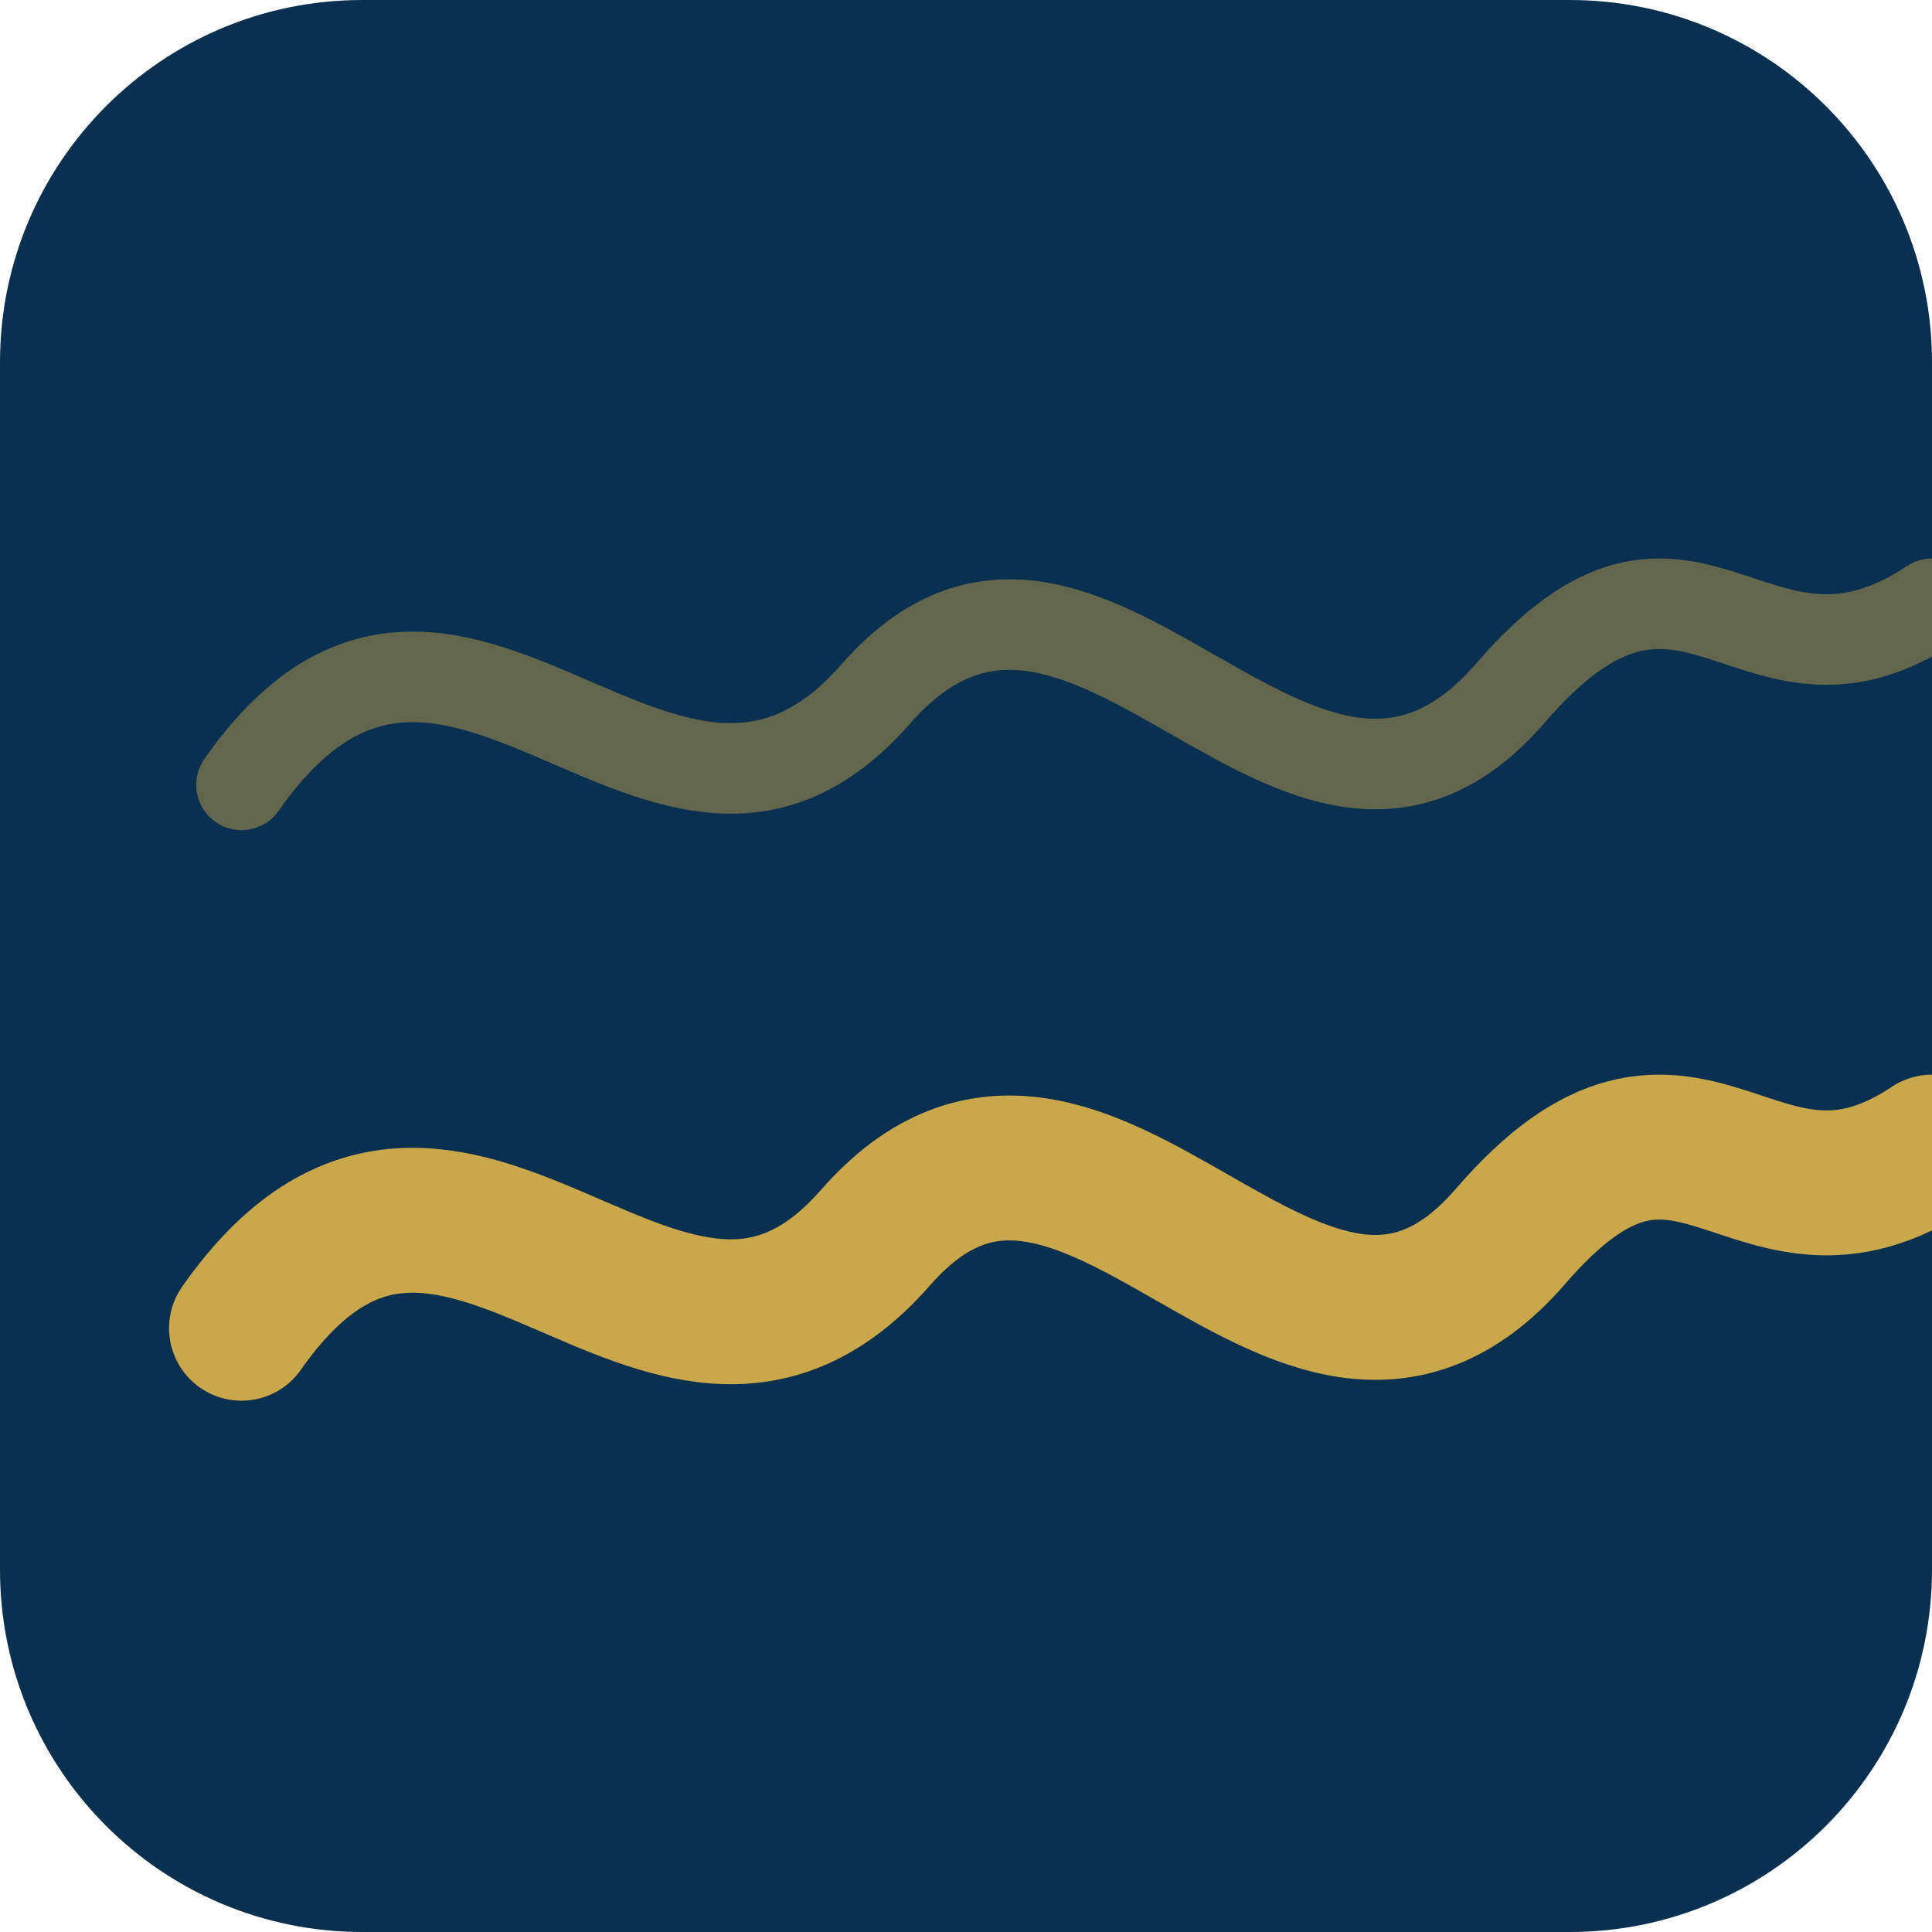
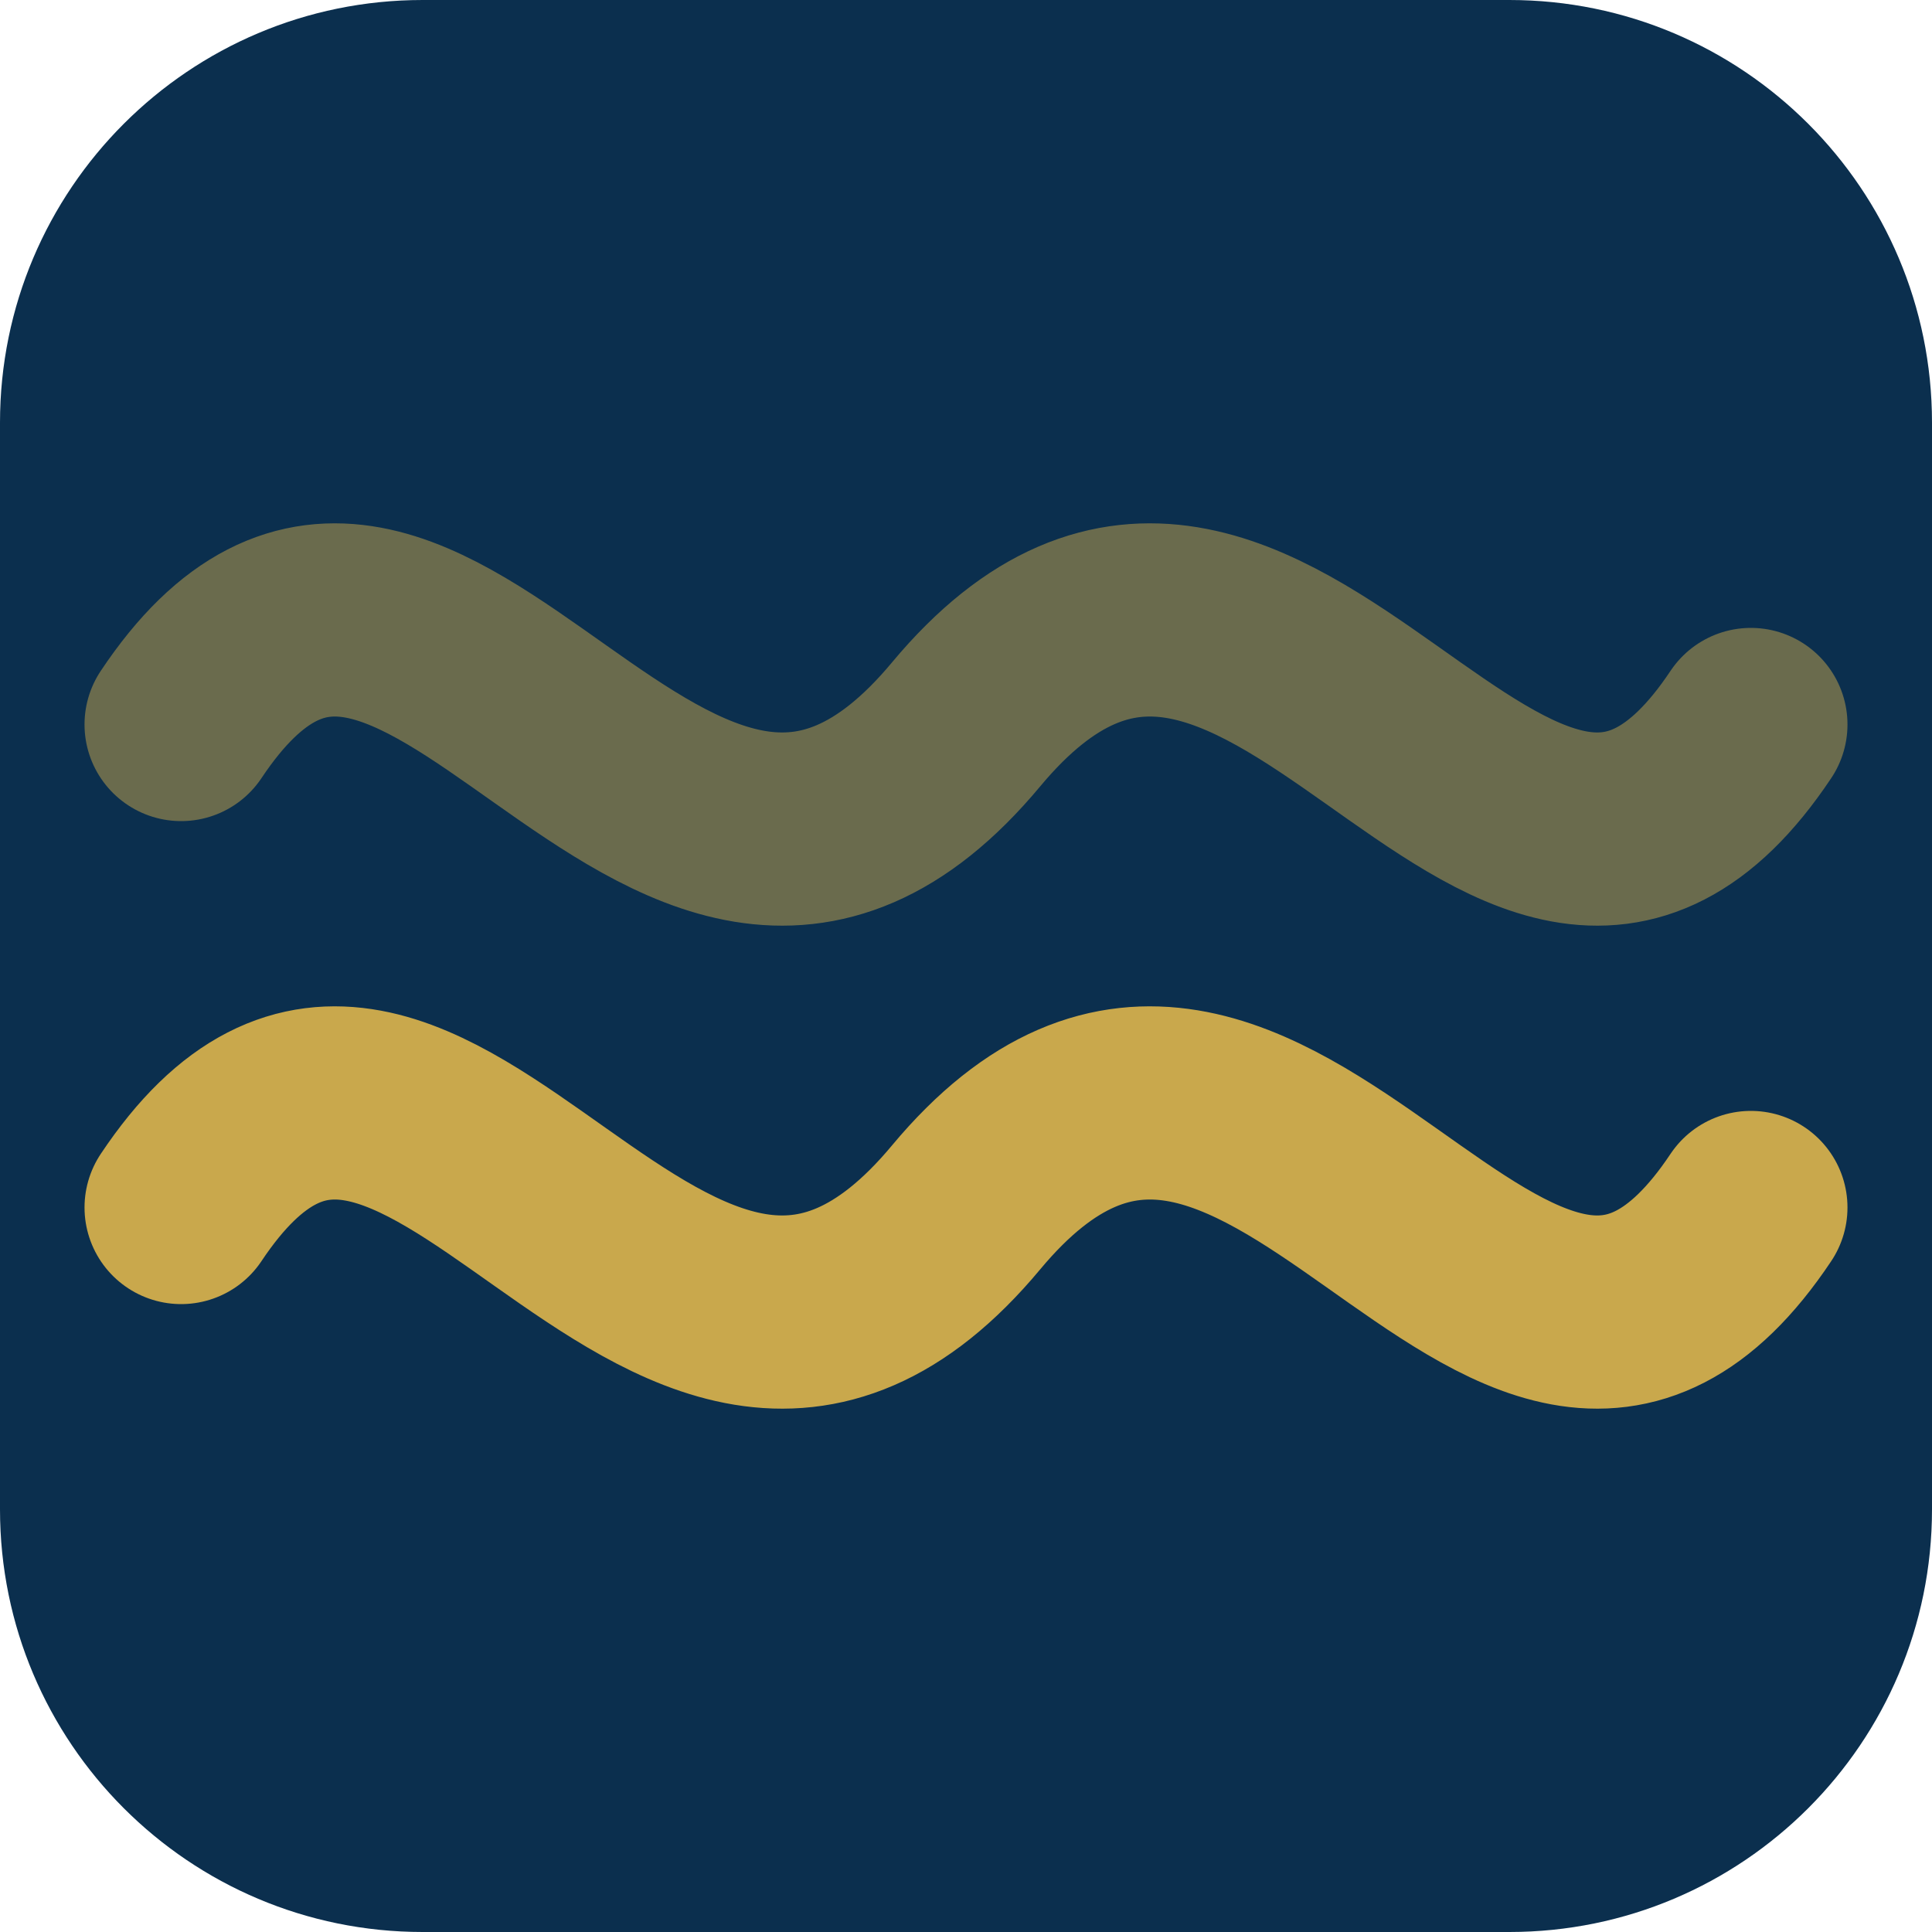
<svg xmlns="http://www.w3.org/2000/svg" viewBox="0 0 32 32">
-   <rect width="32" height="32" rx="6" fill="#0B2F4E" />
-   <path d="M4 22C7.5 17 11 24.5 14.5 20.5C18 16.5 21.5 24.5 25 20.5C28 17 29 21 32 19" stroke="#C9A84C" stroke-width="2.4" stroke-linecap="round" fill="none" />
-   <path d="M4 13C7.5 8 11 15.5 14.5 11.5C18 7.5 21.5 15.5 25 11.5C28 8 29 12 32 10" stroke="#C9A84C" stroke-width="1.5" stroke-linecap="round" fill="none" opacity="0.45" />
+   <rect width="32" height="32" rx="7" fill="#0B2F4E" />
+   <path d="M3 20C7 14 11 26 16 20C21 14 25 26 29 20" stroke="#C9A84C" stroke-width="3.2" stroke-linecap="round" fill="none" />
+   <path d="M3 12C7 6 11 18 16 12C21 6 25 18 29 12" stroke="#C9A84C" stroke-width="3.2" stroke-linecap="round" fill="none" opacity="0.5" />
</svg>
